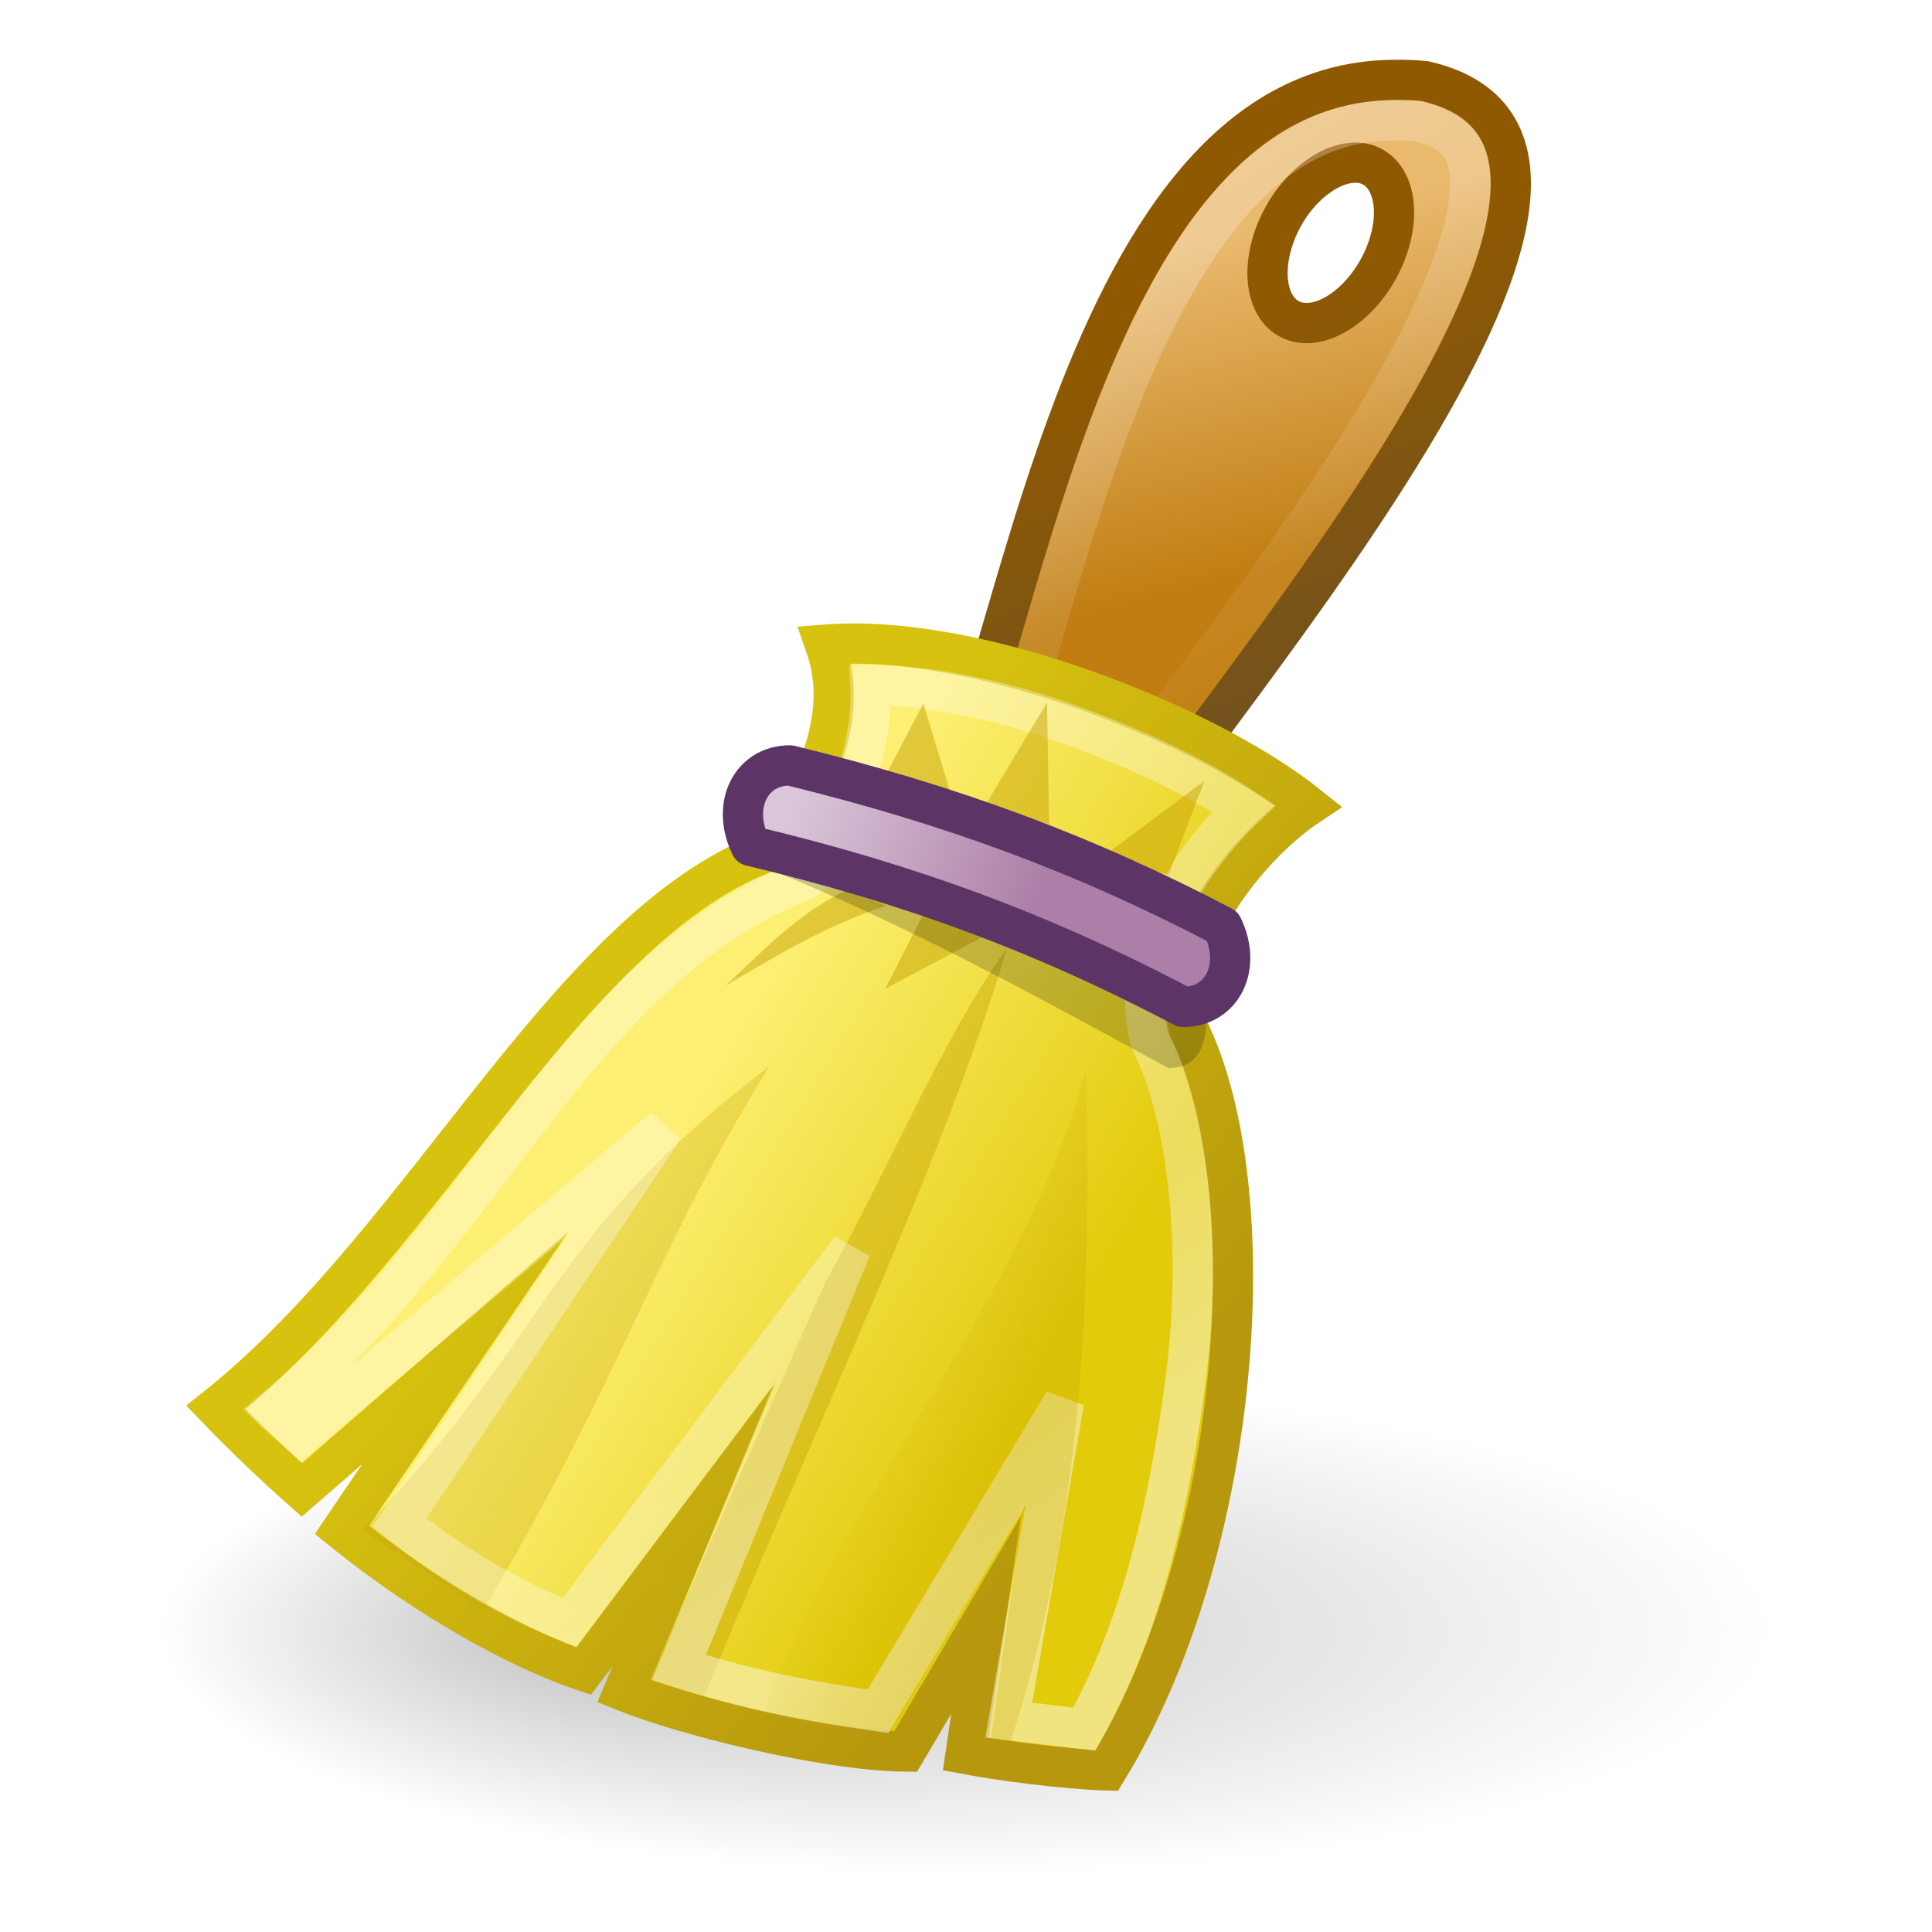
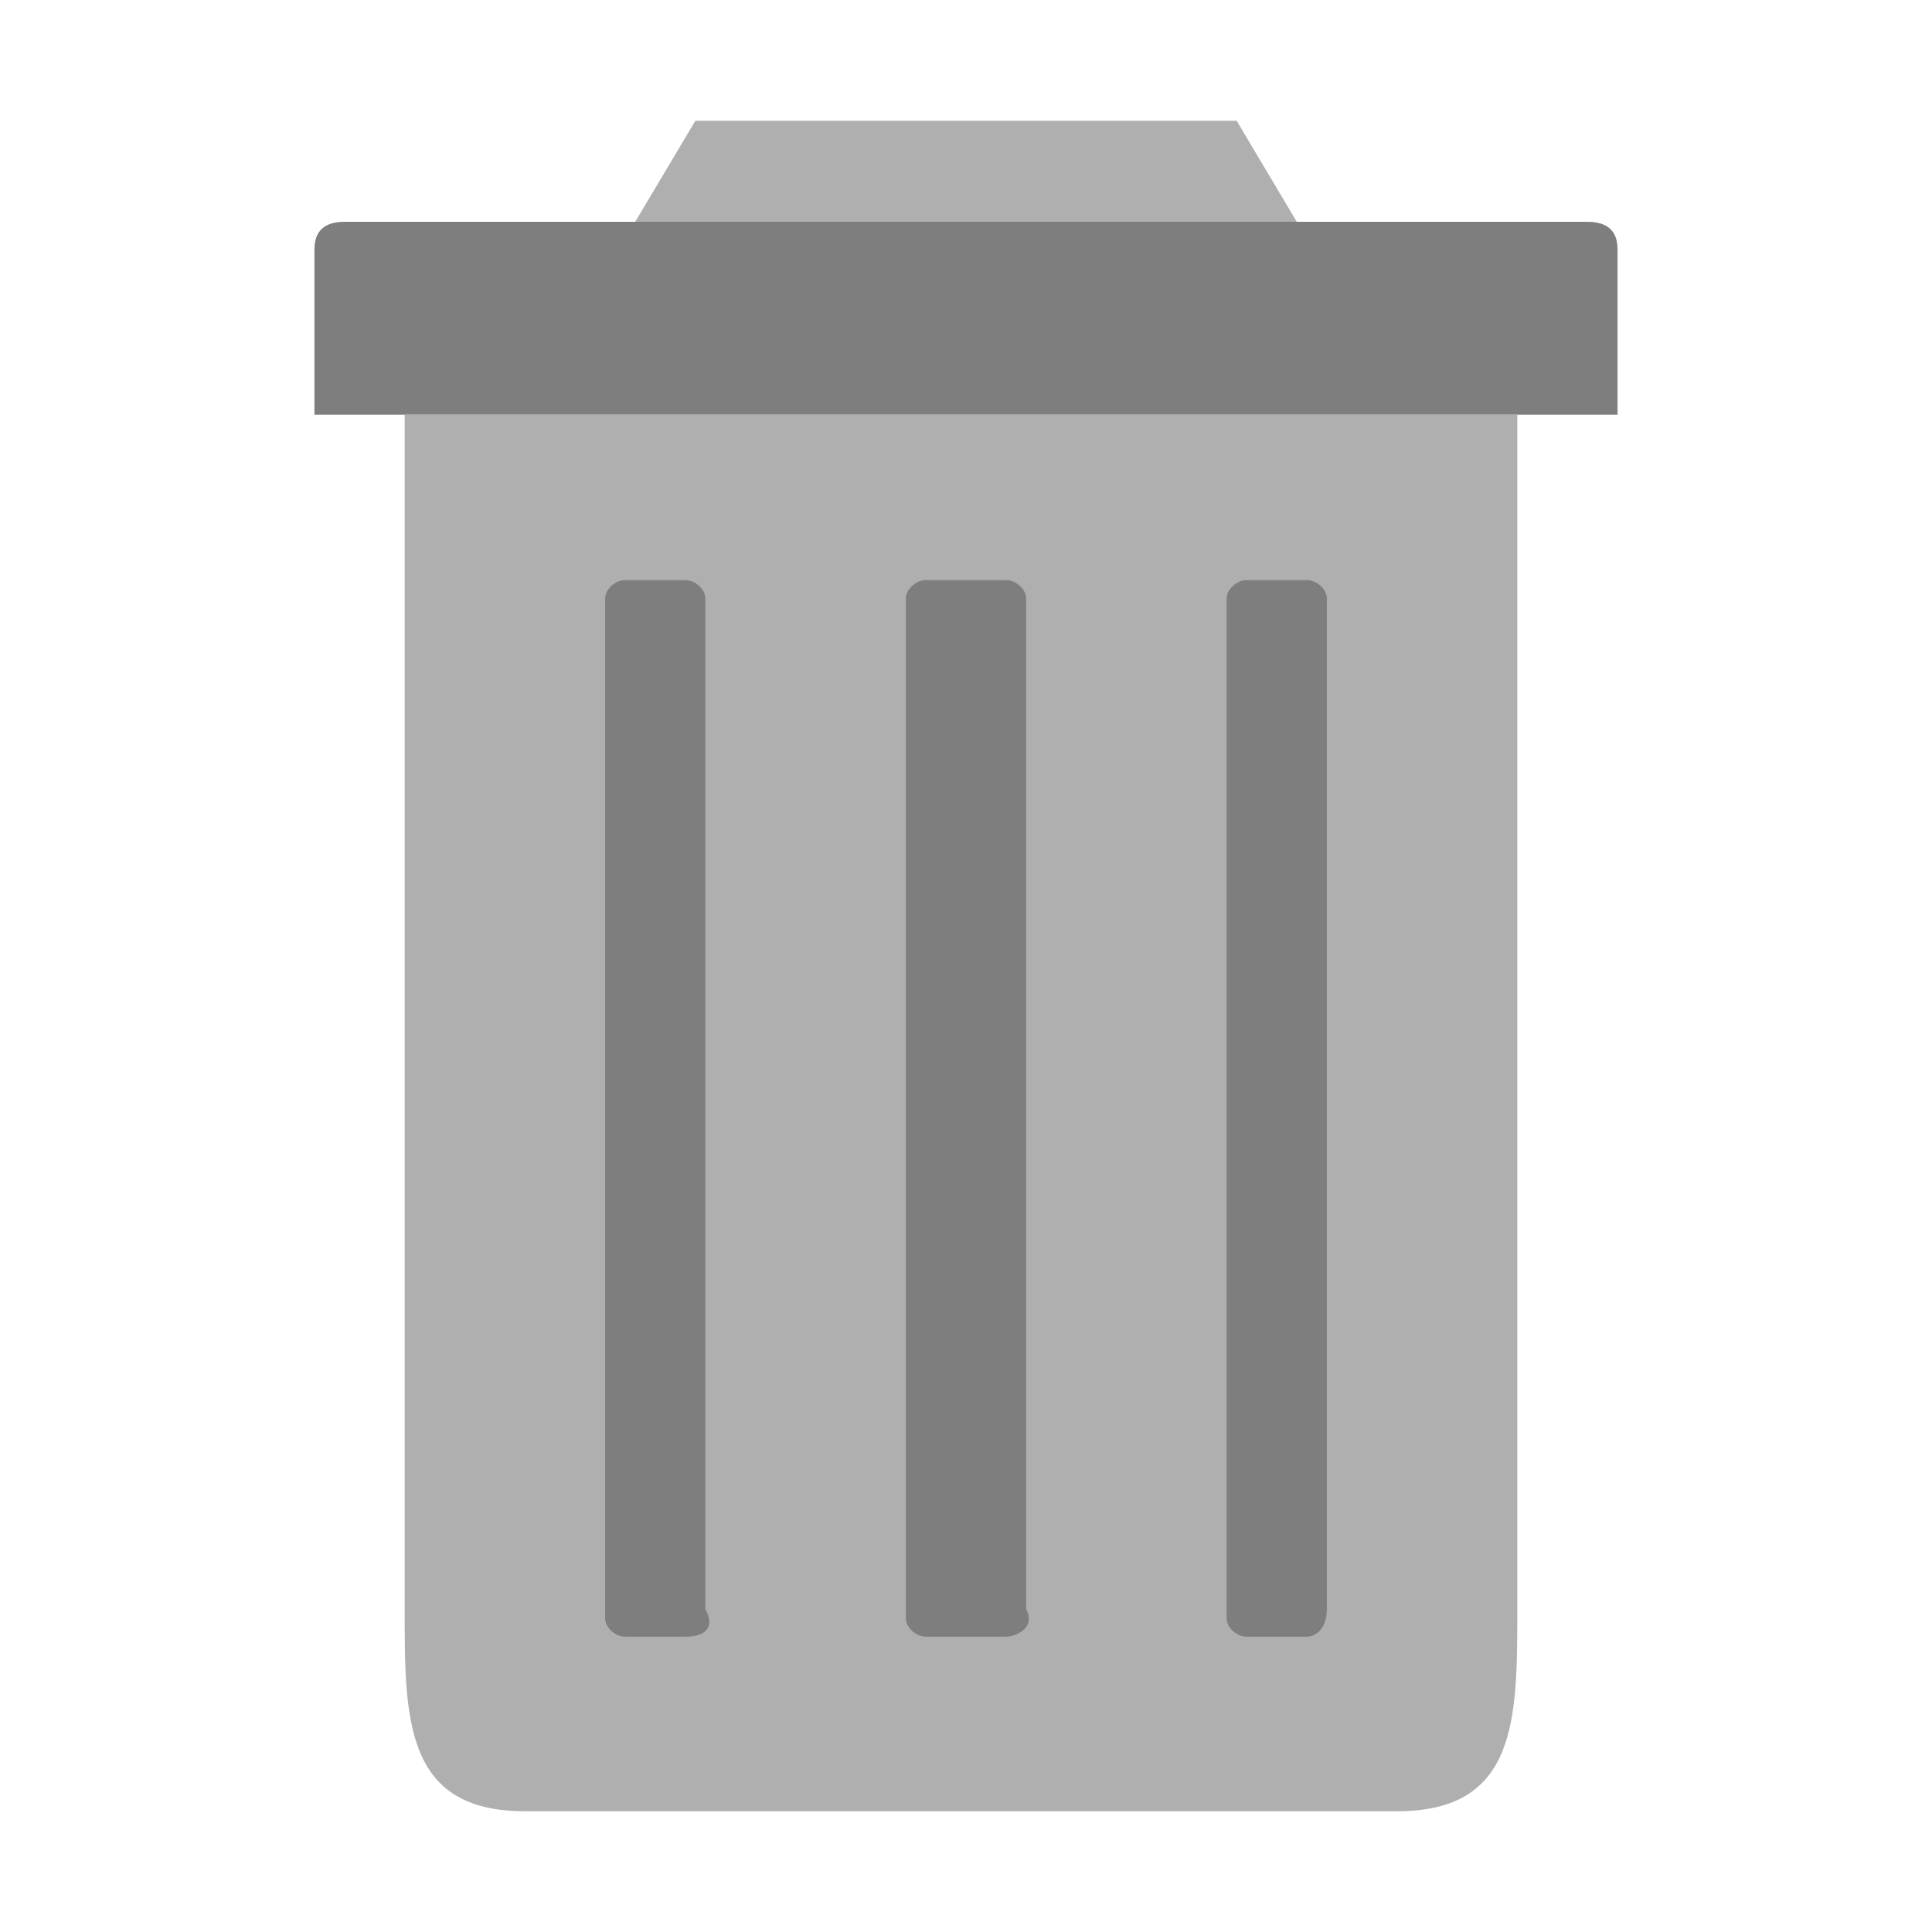
- <svg xmlns="http://www.w3.org/2000/svg" xmlns:xlink="http://www.w3.org/1999/xlink" height="48" id="svg11300" style="display:inline;enable-background:new" version="1.0" width="48">
-   <defs id="defs3">
-     <linearGradient id="linearGradient6019">
-       <stop id="stop6021" offset="0" style="stop-color:#000000;stop-opacity:1;" />
-       <stop id="stop6023" offset="1" style="stop-color:#000000;stop-opacity:0;" />
-     </linearGradient>
-     <linearGradient id="linearGradient5999">
-       <stop id="stop6001" offset="0" style="stop-color:#c4a000;stop-opacity:1;" />
-       <stop id="stop6003" offset="1" style="stop-color:#c4a000;stop-opacity:0;" />
-     </linearGradient>
-     <linearGradient id="linearGradient5987">
-       <stop id="stop5989" offset="0" style="stop-color:#d7c20f;stop-opacity:1" />
-       <stop id="stop5991" offset="1" style="stop-color:#b6970d;stop-opacity:1" />
-     </linearGradient>
-     <linearGradient id="linearGradient5981">
-       <stop id="stop5983" offset="0" style="stop-color:#ffffff;stop-opacity:1;" />
-       <stop id="stop5985" offset="1" style="stop-color:#ffffff;stop-opacity:0.694" />
-     </linearGradient>
-     <linearGradient id="linearGradient5996">
-       <stop id="stop5998" offset="0" style="stop-color:#8f5902;stop-opacity:1;" />
-       <stop id="stop6000" offset="1" style="stop-color:#73521e;stop-opacity:1" />
-     </linearGradient>
-     <linearGradient id="linearGradient5984">
-       <stop id="stop5986" offset="0" style="stop-color:#ffffff;stop-opacity:1;" />
-       <stop id="stop5988" offset="1" style="stop-color:#ffffff;stop-opacity:0.134" />
-     </linearGradient>
-     <linearGradient id="linearGradient5974">
-       <stop id="stop5976" offset="0" style="stop-color:#ad7fa8;stop-opacity:1;" />
-       <stop id="stop5978" offset="1" style="stop-color:#dac6d8;stop-opacity:1" />
-     </linearGradient>
-     <linearGradient id="linearGradient5966">
-       <stop id="stop5968" offset="0" style="stop-color:#fdef72;stop-opacity:1" />
-       <stop id="stop5970" offset="1" style="stop-color:#e2cb0b;stop-opacity:1" />
-     </linearGradient>
-     <linearGradient id="linearGradient5958">
-       <stop id="stop5960" offset="0" style="stop-color:#c17d11;stop-opacity:1;" />
-       <stop id="stop5962" offset="1" style="stop-color:#e9b96e;stop-opacity:1" />
-     </linearGradient>
-     <linearGradient gradientUnits="userSpaceOnUse" id="linearGradient5994" x1="28" x2="33.447" xlink:href="#linearGradient5984" y1="8" y2="16.686" />
-     <linearGradient gradientTransform="translate(-2,0)" gradientUnits="userSpaceOnUse" id="linearGradient6002" x1="30.325" x2="34" xlink:href="#linearGradient5996" y1="9.241" y2="18" />
-     <radialGradient xlink:href="#linearGradient6019" id="radialGradient4118" gradientUnits="userSpaceOnUse" gradientTransform="matrix(1,0,0,0.45,0,37.95)" cx="38" cy="69" fx="28.603" fy="69" r="20" />
-     <linearGradient xlink:href="#linearGradient5958" id="linearGradient4120" gradientUnits="userSpaceOnUse" gradientTransform="translate(-2,0)" x1="28" y1="16" x2="26" y2="8" />
-     <linearGradient xlink:href="#linearGradient5966" id="linearGradient4122" gradientUnits="userSpaceOnUse" gradientTransform="translate(-2,0)" x1="20.934" y1="25.061" x2="30.208" y2="30.743" />
-     <linearGradient xlink:href="#linearGradient5987" id="linearGradient4124" gradientUnits="userSpaceOnUse" gradientTransform="translate(-2,0)" x1="17.032" y1="27.447" x2="29.494" y2="37.846" />
-     <linearGradient xlink:href="#linearGradient5981" id="linearGradient4126" gradientUnits="userSpaceOnUse" gradientTransform="translate(-2,0)" x1="22.32" y1="41.956" x2="18.986" y2="37.029" />
-     <linearGradient xlink:href="#linearGradient5999" id="linearGradient4128" gradientUnits="userSpaceOnUse" gradientTransform="translate(-2,0)" x1="27.355" y1="36.218" x2="23.489" y2="34.728" />
-     <linearGradient xlink:href="#linearGradient5974" id="linearGradient4130" gradientUnits="userSpaceOnUse" gradientTransform="matrix(0.9768193,0,0,1,-1.374663,0)" x1="27.652" y1="23.146" x2="21.591" y2="20.619" />
-   </defs>
-   <g id="layer6" style="display:none" transform="translate(0,-252)">
-     <rect height="48" id="rect6284" style="display:inline;overflow:visible;visibility:visible;fill:#eeeeec;fill-opacity:1;fill-rule:nonzero;stroke:none;stroke-width:2;marker:none;enable-background:accumulate" width="48" x="296" y="50" />
-     <rect height="32" id="rect6592" style="display:inline;overflow:visible;visibility:visible;fill:#eeeeec;fill-opacity:1;fill-rule:nonzero;stroke:none;stroke-width:2;marker:none;enable-background:accumulate" width="32" x="303" y="126" />
-     <rect height="22" id="rect6749" style="display:inline;overflow:visible;visibility:visible;fill:#eeeeec;fill-opacity:1;fill-rule:nonzero;stroke:none;stroke-width:2;marker:none;enable-background:accumulate" width="22" x="303" y="177" />
-     <rect height="16" id="rect6833" style="display:inline;overflow:visible;visibility:visible;fill:#eeeeec;fill-opacity:1;fill-rule:nonzero;stroke:none;stroke-width:2;marker:none;enable-background:accumulate" width="16" x="303" y="219" />
-     <text id="context" style="font-style:normal;font-weight:normal;font-size:18.301px;font-family:'Bitstream Vera Sans';display:inline;fill:#000000;fill-opacity:1;stroke:none;enable-background:new" x="20.971" xml:space="preserve" y="21.514">
-       <tspan id="tspan2716" x="20.971" y="21.514">actions</tspan>
-     </text>
-     <text id="icon-name" style="font-style:normal;font-variant:normal;font-weight:bold;font-stretch:normal;font-size:18.301px;line-height:125%;font-family:'Droid Sans';-inkscape-font-specification:'Droid Sans Bold';text-align:start;writing-mode:lr-tb;text-anchor:start;display:inline;fill:#000000;fill-opacity:1;stroke:none;enable-background:new" x="191.971" xml:space="preserve" y="21.514">
-       <tspan id="tspan3023" x="191.971" y="21.514">edit-clear-all</tspan>
-     </text>
+ <svg xmlns="http://www.w3.org/2000/svg" version="1.1" id="Layer_1" x="0px" y="0px" viewBox="0 0 48 48" xml:space="preserve" width="48" height="48">
+   <defs id="defs21" />
+   <style type="text/css" id="style3">
+ 	.st0{fill:#7F7E7E;}
+ 	.st1{fill:#AFAFAF;}
+ </style>
+   <g id="g3351" transform="matrix(2.490385,0,0,2.282609,-5.884615,-3.391306)">
+     <path id="path5" d="M 18.2,3.9 5.8,3.9 C 5.6,3.9 5.5,4 5.5,4.2 l 0,1.8 13,0 0,-1.8 C 18.5,4 18.4,3.9 18.2,3.9 Z" class="st0" style="fill:#7f7e7e" />
+     <polyline id="polyline7" points="15.3,3.9 14.7,2.8 9.3,2.8 8.7,3.9 " class="st1" style="fill:#afafaf" />
+     <line id="line9" y2="3.9" x2="15.3" y1="3.9" x1="18.5" class="st0" style="fill:#7f7e7e" />
+     <path id="path11" d="m 6.4,19 c 0,1.2 0,2.2 1.2,2.2 l 8.7,0 c 1.2,0 1.2,-1 1.2,-2.2 l 0,-13 -11.1,0 0,13 z" class="st1" style="fill:#afafaf" />
+     <path id="path13" d="m 12.4,19.3 -0.8,0 c -0.1,0 -0.2,-0.1 -0.2,-0.2 L 11.4,8 c 0,-0.1 0.1,-0.2 0.2,-0.2 l 0.8,0 c 0.1,0 0.2,0.1 0.2,0.2 l 0,11 c 0.1,0.2 -0.1,0.3 -0.2,0.3 z" class="st0" style="fill:#7f7e7e" />
+     <path id="path15" d="m 15.4,19.3 -0.6,0 c -0.1,0 -0.2,-0.1 -0.2,-0.2 L 14.6,8 c 0,-0.1 0.1,-0.2 0.2,-0.2 l 0.6,0 c 0.1,0 0.2,0.1 0.2,0.2 l 0,11 c 0,0.2 -0.1,0.3 -0.2,0.3 z" class="st0" style="fill:#7f7e7e" />
+     <path id="path17" d="m 9.2,19.3 -0.6,0 C 8.5,19.3 8.4,19.2 8.4,19.1 L 8.4,8 C 8.4,7.9 8.5,7.8 8.6,7.8 l 0.6,0 c 0.1,0 0.2,0.1 0.2,0.2 l 0,11 c 0.1,0.2 0,0.3 -0.2,0.3 z" class="st0" style="fill:#7f7e7e" />
  </g>
-   <g id="layer2" style="display:inline" transform="translate(0,-252)">
-     <g id="g48" style="display:inline;enable-background:new" transform="translate(-1e-6,251.5162)">
-       <ellipse id="path6017" style="opacity:0.25;fill:url(#radialGradient4118);fill-opacity:1;stroke:none;stroke-width:1;stroke-linecap:round;stroke-linejoin:round;stroke-miterlimit:20;stroke-dasharray:none;stroke-opacity:1" transform="matrix(1,0,0,0.6666668,-14,-5.000009)" cx="38" cy="69" rx="20" ry="9" />
-       <path d="m 34.594,2.469 c -8.203,0.106 -9.397,16.248 -11.75,19.156 l 4,1.438 C 29.476,18.69 42.6,4.155 35.406,2.5 35.127,2.469 34.858,2.465 34.594,2.469 Z m -1.031,2.062 c 0.194,-0.019 0.368,0.006 0.531,0.094 0.653,0.352 0.724,1.495 0.156,2.531 -0.567,1.036 -1.566,1.602 -2.219,1.25 C 31.378,8.054 31.308,6.911 31.875,5.875 32.301,5.098 32.982,4.587 33.562,4.531 Z" id="path5371" style="fill:url(#linearGradient4120);fill-opacity:1;fill-rule:evenodd;stroke:url(#linearGradient6002);stroke-width:1px;stroke-linecap:butt;stroke-linejoin:miter;stroke-opacity:1" />
-       <path d="m 36.607,3.473 c -1.722,0.022 -3.026,0.84 -4.205,2.266 -1.18,1.425 -2.144,3.451 -2.934,5.604 -0.789,2.152 -1.41,4.423 -1.986,6.363 -0.399,1.345 -0.777,2.425 -1.225,3.361 l 2.207,0.793 c 1.62,-2.496 4.999,-6.593 7.49,-10.625 1.326,-2.146 2.309,-4.209 2.525,-5.594 0.108,-0.692 0.029,-1.165 -0.141,-1.461 -0.166,-0.289 -0.457,-0.522 -1.131,-0.686 -0.192,-0.017 -0.386,-0.024 -0.602,-0.021 z" id="path5992" style="opacity:0.267;fill:none;fill-opacity:1;fill-rule:evenodd;stroke:url(#linearGradient5994);stroke-width:1px;stroke-linecap:butt;stroke-linejoin:miter;stroke-opacity:1" transform="translate(-2,0)" />
-       <path d="m 20.5,16.5 c 0.71,2.003 -0.541,3.738 -1,5 C 14.308,23.046 10.713,31.204 5.367,35.454 6.035,36.151 6.82,36.898 7.5,37.5 l 4.062,-3.531 -3.068,4.525 C 10.704,40.284 13,41.5 14.5,42 L 17.25,38.344 15.5,42.5 c 1.452,0.589 4.985,1.482 7,1.5 l 2.004,-3.402 -0.513,3.465 c 0.83,0.158 2.438,0.374 3.509,0.406 3.362,-5.5 4,-14.469 2,-18.469 -0.5,-2 1.5,-4.5 3,-5.5 -2.5,-2 -8.206,-4.304 -12,-4 z" id="path5367" style="fill:url(#linearGradient4122);fill-opacity:1;fill-rule:evenodd;stroke:url(#linearGradient4124);stroke-width:1;stroke-linecap:butt;stroke-linejoin:miter;stroke-miterlimit:20;stroke-dasharray:none;stroke-opacity:1" />
-       <path d="M 9,38.5 C 13.816,33.489 13.465,31.296 19.116,26.972 16.134,31.801 15.65,34.312 12,40.5 l -3,-2 z" id="path5975" style="opacity:0.267;fill:#c4a000;fill-rule:evenodd;stroke:none;stroke-width:1px;stroke-linecap:butt;stroke-linejoin:miter;stroke-opacity:1" />
-       <path d="m 16.15,42.202 4.346,-9.84 c 1.665,-2.984 2.86,-5.97 4.529,-8.347 -1.602,5.418 -4.891,12.122 -7.531,18.625 l -1.344,-0.438 z" id="path5979" style="opacity:0.416;fill:#c4a000;fill-rule:evenodd;stroke:none;stroke-width:1px;stroke-linecap:butt;stroke-linejoin:miter;stroke-opacity:1" />
-       <path d="m 21.625,17.5 c 0.097,1.915 -0.923,3.53 -1.219,4.344 -0.104,0.285 -0.335,0.504 -0.625,0.594 -5.453,2.235 -7.63,8.574 -12.995,13.086 0.202,0.2 0.492,0.417 0.695,0.608 L 16.5,28.5 9.923,38.31 c 1.27,1.028 2.722,1.885 4.227,2.489 L 21.144,31.5 16.87,41.912 C 18.465,42.437 19.968,42.739 21.815,43 l 4.619,-7.688 -1.371,7.907 1.875,0.226 c 1.433,-2.535 2.132,-5.667 2.531,-8.789 0.424,-3.319 -0.005,-6.541 -0.844,-8.219 -0.027,-0.06 -0.048,-0.123 -0.062,-0.188 -0.347,-1.387 0.169,-2.746 0.875,-3.875 0.427,-0.683 0.93,-1.291 1.465,-1.802 C 29.731,19.791 28.316,19.113 26.531,18.469 24.769,17.832 23.033,17.519 21.625,17.5 Z" id="path6014" style="opacity:0.478;fill:none;fill-opacity:1;fill-rule:evenodd;stroke:url(#linearGradient4126);stroke-width:1px;stroke-linecap:butt;stroke-linejoin:miter;stroke-opacity:1" />
-       <path d="m 18.969,43 c 2.178,-5.752 6.396,-10.069 8.017,-15.935 0.052,3.662 0.25,10.204 -1.892,16.717 -0.32,0.002 -0.174,-0.111 -0.47,-0.119 l 0.801,-5.725 -3.281,5.554 C 19.952,43.336 20.849,43.525 18.969,43 Z" id="path5977" style="opacity:0.247;fill:url(#linearGradient4128);fill-opacity:1;fill-rule:evenodd;stroke:none;stroke-width:1px;stroke-linecap:butt;stroke-linejoin:miter;stroke-opacity:1" />
-       <path d="m 21.003,22.61 c -1.252,0.616 -2.062,1.527 -2.983,2.364 1.226,-0.709 2.379,-1.449 4,-1.989 l -1.016,-0.376 z" id="path5995" style="opacity:0.482;fill:#c4a000;fill-rule:evenodd;stroke:none;stroke-width:1px;stroke-linecap:butt;stroke-linejoin:miter;stroke-opacity:1" />
-       <path d="m 23.009,23.061 -1.016,1.989 2.981,-1.588 -1.964,-0.4 z" id="path5997" style="opacity:0.482;fill:#c4a000;fill-rule:evenodd;stroke:none;stroke-width:1px;stroke-linecap:butt;stroke-linejoin:miter;stroke-opacity:1" />
-       <path d="m 22.94,17.961 -0.895,1.707 1.566,0.502 -0.671,-2.209 z" id="path6007" style="opacity:0.482;fill:#c4a000;fill-rule:evenodd;stroke:none;stroke-width:1px;stroke-linecap:butt;stroke-linejoin:miter;stroke-opacity:1" />
-       <path d="m 29.923,19.885 -2.46,1.835 1.566,0.502 0.895,-2.338 z" id="path6009" style="opacity:0.482;fill:#c4a000;fill-rule:evenodd;stroke:none;stroke-width:1px;stroke-linecap:butt;stroke-linejoin:miter;stroke-opacity:1" />
-       <path d="m 26.013,17.939 -1.514,2.525 1.566,0.502 -0.052,-3.027 z" id="path6011" style="opacity:0.482;fill:#c4a000;fill-rule:evenodd;stroke:none;stroke-width:1px;stroke-linecap:butt;stroke-linejoin:miter;stroke-opacity:1" />
-       <path d="m 18.968,22.025 c -0.567,-2.965 9.333,2.153 11.037,2.994 -0.006,1.079 0,2 -0.977,2 -2.568,-1.393 -6.535,-3.605 -10.06,-4.994 z" id="path6013" style="opacity:0.2;fill:#000000;fill-opacity:1;fill-rule:evenodd;stroke:none;stroke-width:1px;stroke-linecap:butt;stroke-linejoin:round;stroke-opacity:1" />
-       <path d="m 18.65,21.5 c -0.488,-1 0,-2 0.977,-2 3.991,0.975 7.325,2.206 10.745,4 0.488,1 0,2 -0.977,2 -3.534,-1.864 -6.867,-3.075 -10.745,-4 z" id="path5373" style="fill:url(#linearGradient4130);fill-opacity:1;fill-rule:evenodd;stroke:#5c3566;stroke-width:1px;stroke-linecap:butt;stroke-linejoin:round;stroke-opacity:1" />
-     </g>
-   </g>
-   <g id="layer4" style="display:inline" transform="translate(0,-252)" />
</svg>
